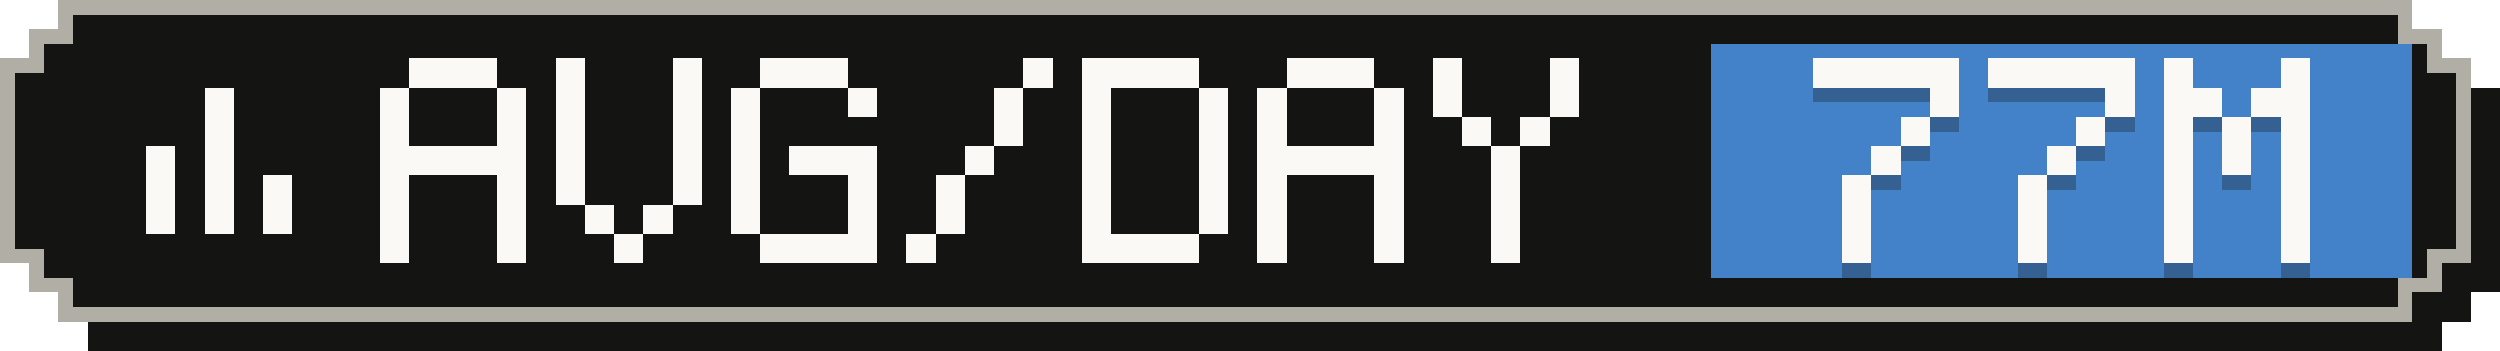
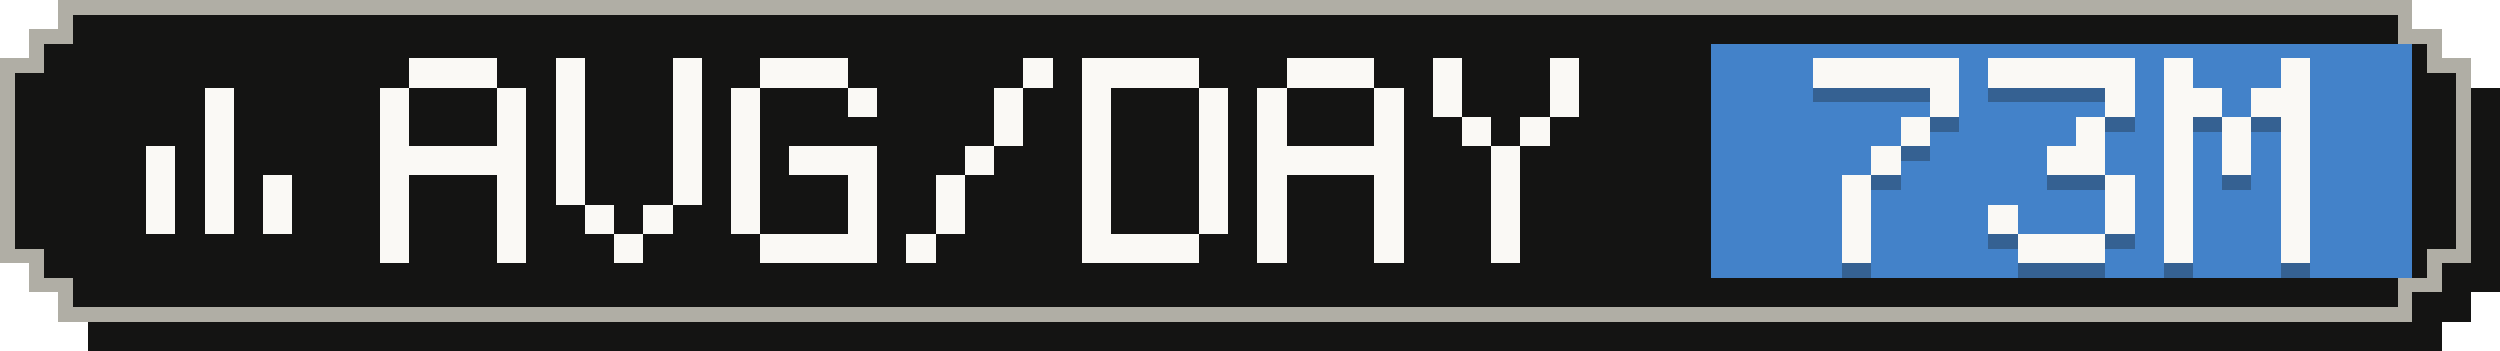
- <svg xmlns="http://www.w3.org/2000/svg" width="171" height="24" viewBox="0 0 171 24" role="img" aria-label="Average tokens per active day: 77M">
+ <svg xmlns="http://www.w3.org/2000/svg" width="171" height="24" viewBox="0 0 171 24" role="img" aria-label="Average tokens per active day: 73M">
  <g shape-rendering="crispEdges">
    <path fill="#141413" d="M6,2 H167 V4 H169 V6 H171 V20 H169 V22 H167 V24 H6 V22 H4 V20 H2 V6 H4 V4 H6 Z" />
    <path fill="#b0aea5" d="M4,0 H165 V2 H167 V4 H169 V18 H167 V20 H165 V22 H4 V20 H2 V18 H0 V4 H2 V2 H4 Z" />
    <path fill="#141413" d="M5,1 H164 V3 H166 V5 H168 V17 H166 V19 H164 V21 H5 V19 H3 V17 H1 V5 H3 V3 H5 Z" />
    <rect fill="#4382c9" x="117" y="3" width="48" height="16" />
    <g fill="#faf9f5">
      <rect x="14" y="6" width="2" height="2" />
      <rect x="14" y="8" width="2" height="2" />
      <rect x="10" y="10" width="2" height="2" />
      <rect x="14" y="10" width="2" height="2" />
      <rect x="10" y="12" width="2" height="2" />
      <rect x="14" y="12" width="2" height="2" />
      <rect x="18" y="12" width="2" height="2" />
      <rect x="10" y="14" width="2" height="2" />
      <rect x="14" y="14" width="2" height="2" />
      <rect x="18" y="14" width="2" height="2" />
    </g>
    <g fill="#faf9f5">
      <rect x="28" y="4" width="6" height="2" />
      <rect x="26" y="6" width="2" height="2" />
      <rect x="34" y="6" width="2" height="2" />
      <rect x="26" y="8" width="2" height="2" />
      <rect x="34" y="8" width="2" height="2" />
      <rect x="26" y="10" width="10" height="2" />
      <rect x="26" y="12" width="2" height="2" />
      <rect x="34" y="12" width="2" height="2" />
      <rect x="26" y="14" width="2" height="2" />
      <rect x="34" y="14" width="2" height="2" />
      <rect x="26" y="16" width="2" height="2" />
      <rect x="34" y="16" width="2" height="2" />
      <rect x="38" y="4" width="2" height="2" />
      <rect x="46" y="4" width="2" height="2" />
      <rect x="38" y="6" width="2" height="2" />
      <rect x="46" y="6" width="2" height="2" />
      <rect x="38" y="8" width="2" height="2" />
      <rect x="46" y="8" width="2" height="2" />
      <rect x="38" y="10" width="2" height="2" />
      <rect x="46" y="10" width="2" height="2" />
      <rect x="38" y="12" width="2" height="2" />
      <rect x="46" y="12" width="2" height="2" />
      <rect x="40" y="14" width="2" height="2" />
      <rect x="44" y="14" width="2" height="2" />
      <rect x="42" y="16" width="2" height="2" />
      <rect x="52" y="4" width="6" height="2" />
      <rect x="50" y="6" width="2" height="2" />
      <rect x="58" y="6" width="2" height="2" />
      <rect x="50" y="8" width="2" height="2" />
      <rect x="50" y="10" width="2" height="2" />
      <rect x="54" y="10" width="6" height="2" />
      <rect x="50" y="12" width="2" height="2" />
      <rect x="58" y="12" width="2" height="2" />
      <rect x="50" y="14" width="2" height="2" />
      <rect x="58" y="14" width="2" height="2" />
      <rect x="52" y="16" width="8" height="2" />
      <rect x="70" y="4" width="2" height="2" />
      <rect x="68" y="6" width="2" height="2" />
      <rect x="68" y="8" width="2" height="2" />
      <rect x="66" y="10" width="2" height="2" />
      <rect x="64" y="12" width="2" height="2" />
      <rect x="64" y="14" width="2" height="2" />
      <rect x="62" y="16" width="2" height="2" />
      <rect x="74" y="4" width="8" height="2" />
      <rect x="74" y="6" width="2" height="2" />
      <rect x="82" y="6" width="2" height="2" />
      <rect x="74" y="8" width="2" height="2" />
      <rect x="82" y="8" width="2" height="2" />
      <rect x="74" y="10" width="2" height="2" />
      <rect x="82" y="10" width="2" height="2" />
      <rect x="74" y="12" width="2" height="2" />
      <rect x="82" y="12" width="2" height="2" />
      <rect x="74" y="14" width="2" height="2" />
      <rect x="82" y="14" width="2" height="2" />
      <rect x="74" y="16" width="8" height="2" />
      <rect x="88" y="4" width="6" height="2" />
      <rect x="86" y="6" width="2" height="2" />
      <rect x="94" y="6" width="2" height="2" />
      <rect x="86" y="8" width="2" height="2" />
      <rect x="94" y="8" width="2" height="2" />
      <rect x="86" y="10" width="10" height="2" />
      <rect x="86" y="12" width="2" height="2" />
      <rect x="94" y="12" width="2" height="2" />
      <rect x="86" y="14" width="2" height="2" />
      <rect x="94" y="14" width="2" height="2" />
      <rect x="86" y="16" width="2" height="2" />
      <rect x="94" y="16" width="2" height="2" />
      <rect x="98" y="4" width="2" height="2" />
      <rect x="106" y="4" width="2" height="2" />
      <rect x="98" y="6" width="2" height="2" />
      <rect x="106" y="6" width="2" height="2" />
      <rect x="100" y="8" width="2" height="2" />
      <rect x="104" y="8" width="2" height="2" />
      <rect x="102" y="10" width="2" height="2" />
      <rect x="102" y="12" width="2" height="2" />
      <rect x="102" y="14" width="2" height="2" />
      <rect x="102" y="16" width="2" height="2" />
    </g>
    <g fill="#141413" fill-opacity=".3">
      <rect x="124" y="5" width="10" height="2" />
      <rect x="132" y="7" width="2" height="2" />
      <rect x="130" y="9" width="2" height="2" />
      <rect x="128" y="11" width="2" height="2" />
      <rect x="126" y="13" width="2" height="2" />
      <rect x="126" y="15" width="2" height="2" />
      <rect x="126" y="17" width="2" height="2" />
      <rect x="136" y="5" width="10" height="2" />
      <rect x="144" y="7" width="2" height="2" />
      <rect x="142" y="9" width="2" height="2" />
-       <rect x="140" y="11" width="2" height="2" />
-       <rect x="138" y="13" width="2" height="2" />
-       <rect x="138" y="15" width="2" height="2" />
-       <rect x="138" y="17" width="2" height="2" />
+       <rect x="140" y="11" width="4" height="2" />
+       <rect x="144" y="13" width="2" height="2" />
+       <rect x="136" y="15" width="2" height="2" />
+       <rect x="144" y="15" width="2" height="2" />
+       <rect x="138" y="17" width="6" height="2" />
      <rect x="148" y="5" width="2" height="2" />
      <rect x="156" y="5" width="2" height="2" />
      <rect x="148" y="7" width="4" height="2" />
      <rect x="154" y="7" width="4" height="2" />
      <rect x="148" y="9" width="2" height="2" />
      <rect x="152" y="9" width="2" height="2" />
      <rect x="156" y="9" width="2" height="2" />
      <rect x="148" y="11" width="2" height="2" />
      <rect x="152" y="11" width="2" height="2" />
      <rect x="156" y="11" width="2" height="2" />
      <rect x="148" y="13" width="2" height="2" />
      <rect x="156" y="13" width="2" height="2" />
      <rect x="148" y="15" width="2" height="2" />
      <rect x="156" y="15" width="2" height="2" />
      <rect x="148" y="17" width="2" height="2" />
      <rect x="156" y="17" width="2" height="2" />
    </g>
    <g fill="#faf9f5">
      <rect x="124" y="4" width="10" height="2" />
      <rect x="132" y="6" width="2" height="2" />
      <rect x="130" y="8" width="2" height="2" />
      <rect x="128" y="10" width="2" height="2" />
      <rect x="126" y="12" width="2" height="2" />
      <rect x="126" y="14" width="2" height="2" />
      <rect x="126" y="16" width="2" height="2" />
      <rect x="136" y="4" width="10" height="2" />
      <rect x="144" y="6" width="2" height="2" />
      <rect x="142" y="8" width="2" height="2" />
-       <rect x="140" y="10" width="2" height="2" />
-       <rect x="138" y="12" width="2" height="2" />
-       <rect x="138" y="14" width="2" height="2" />
-       <rect x="138" y="16" width="2" height="2" />
+       <rect x="140" y="10" width="4" height="2" />
+       <rect x="144" y="12" width="2" height="2" />
+       <rect x="136" y="14" width="2" height="2" />
+       <rect x="144" y="14" width="2" height="2" />
+       <rect x="138" y="16" width="6" height="2" />
      <rect x="148" y="4" width="2" height="2" />
      <rect x="156" y="4" width="2" height="2" />
      <rect x="148" y="6" width="4" height="2" />
      <rect x="154" y="6" width="4" height="2" />
      <rect x="148" y="8" width="2" height="2" />
      <rect x="152" y="8" width="2" height="2" />
      <rect x="156" y="8" width="2" height="2" />
      <rect x="148" y="10" width="2" height="2" />
      <rect x="152" y="10" width="2" height="2" />
      <rect x="156" y="10" width="2" height="2" />
      <rect x="148" y="12" width="2" height="2" />
      <rect x="156" y="12" width="2" height="2" />
      <rect x="148" y="14" width="2" height="2" />
      <rect x="156" y="14" width="2" height="2" />
      <rect x="148" y="16" width="2" height="2" />
      <rect x="156" y="16" width="2" height="2" />
    </g>
  </g>
</svg>
